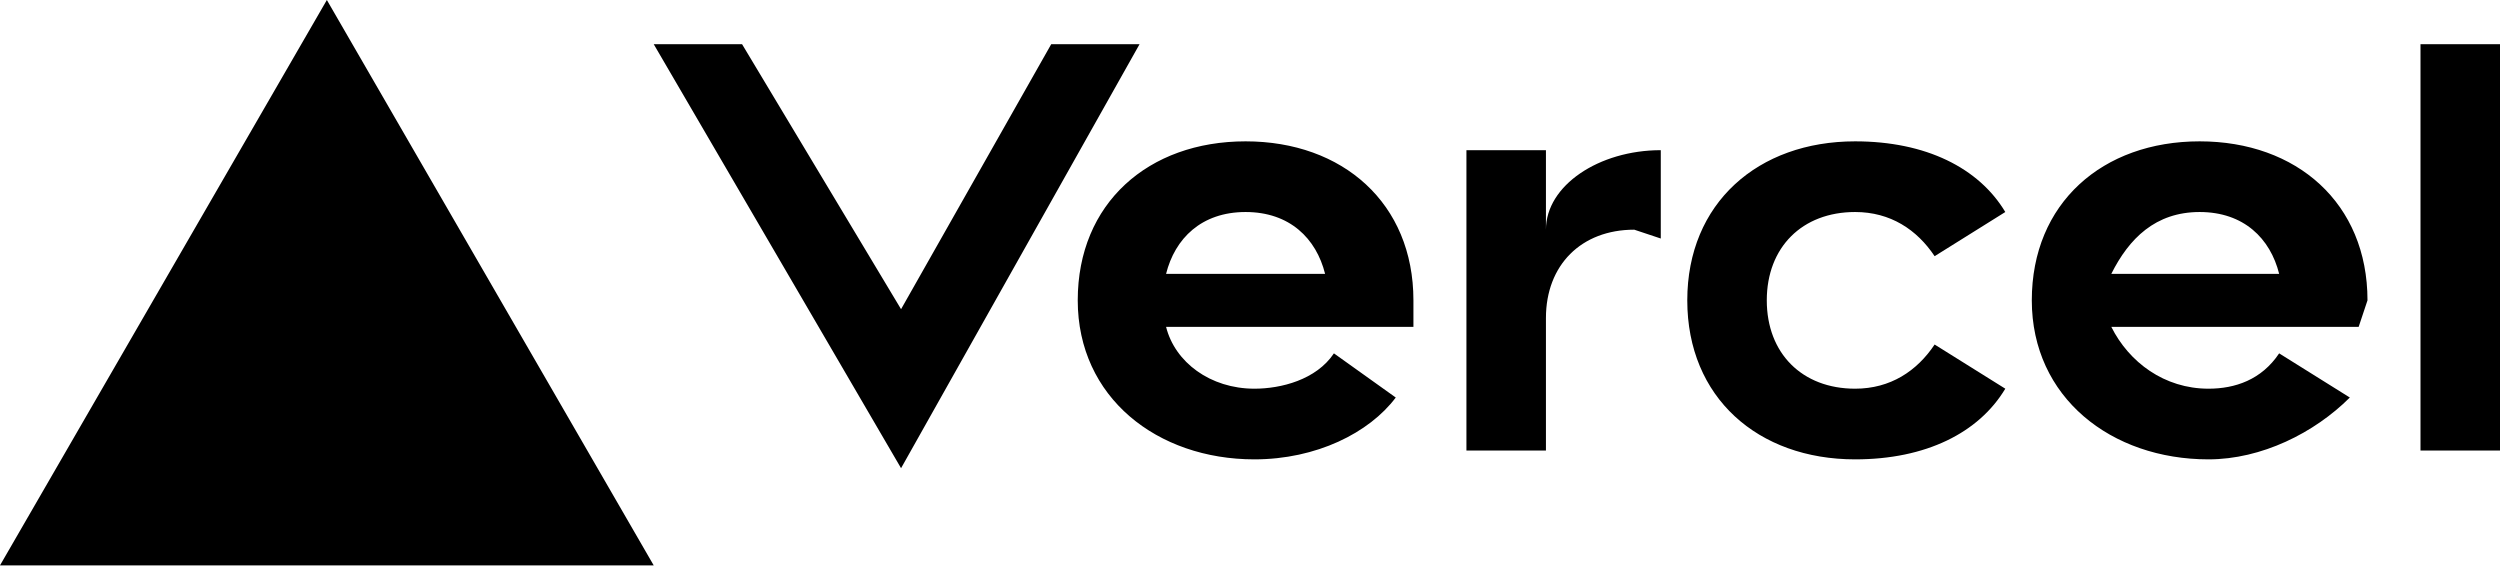
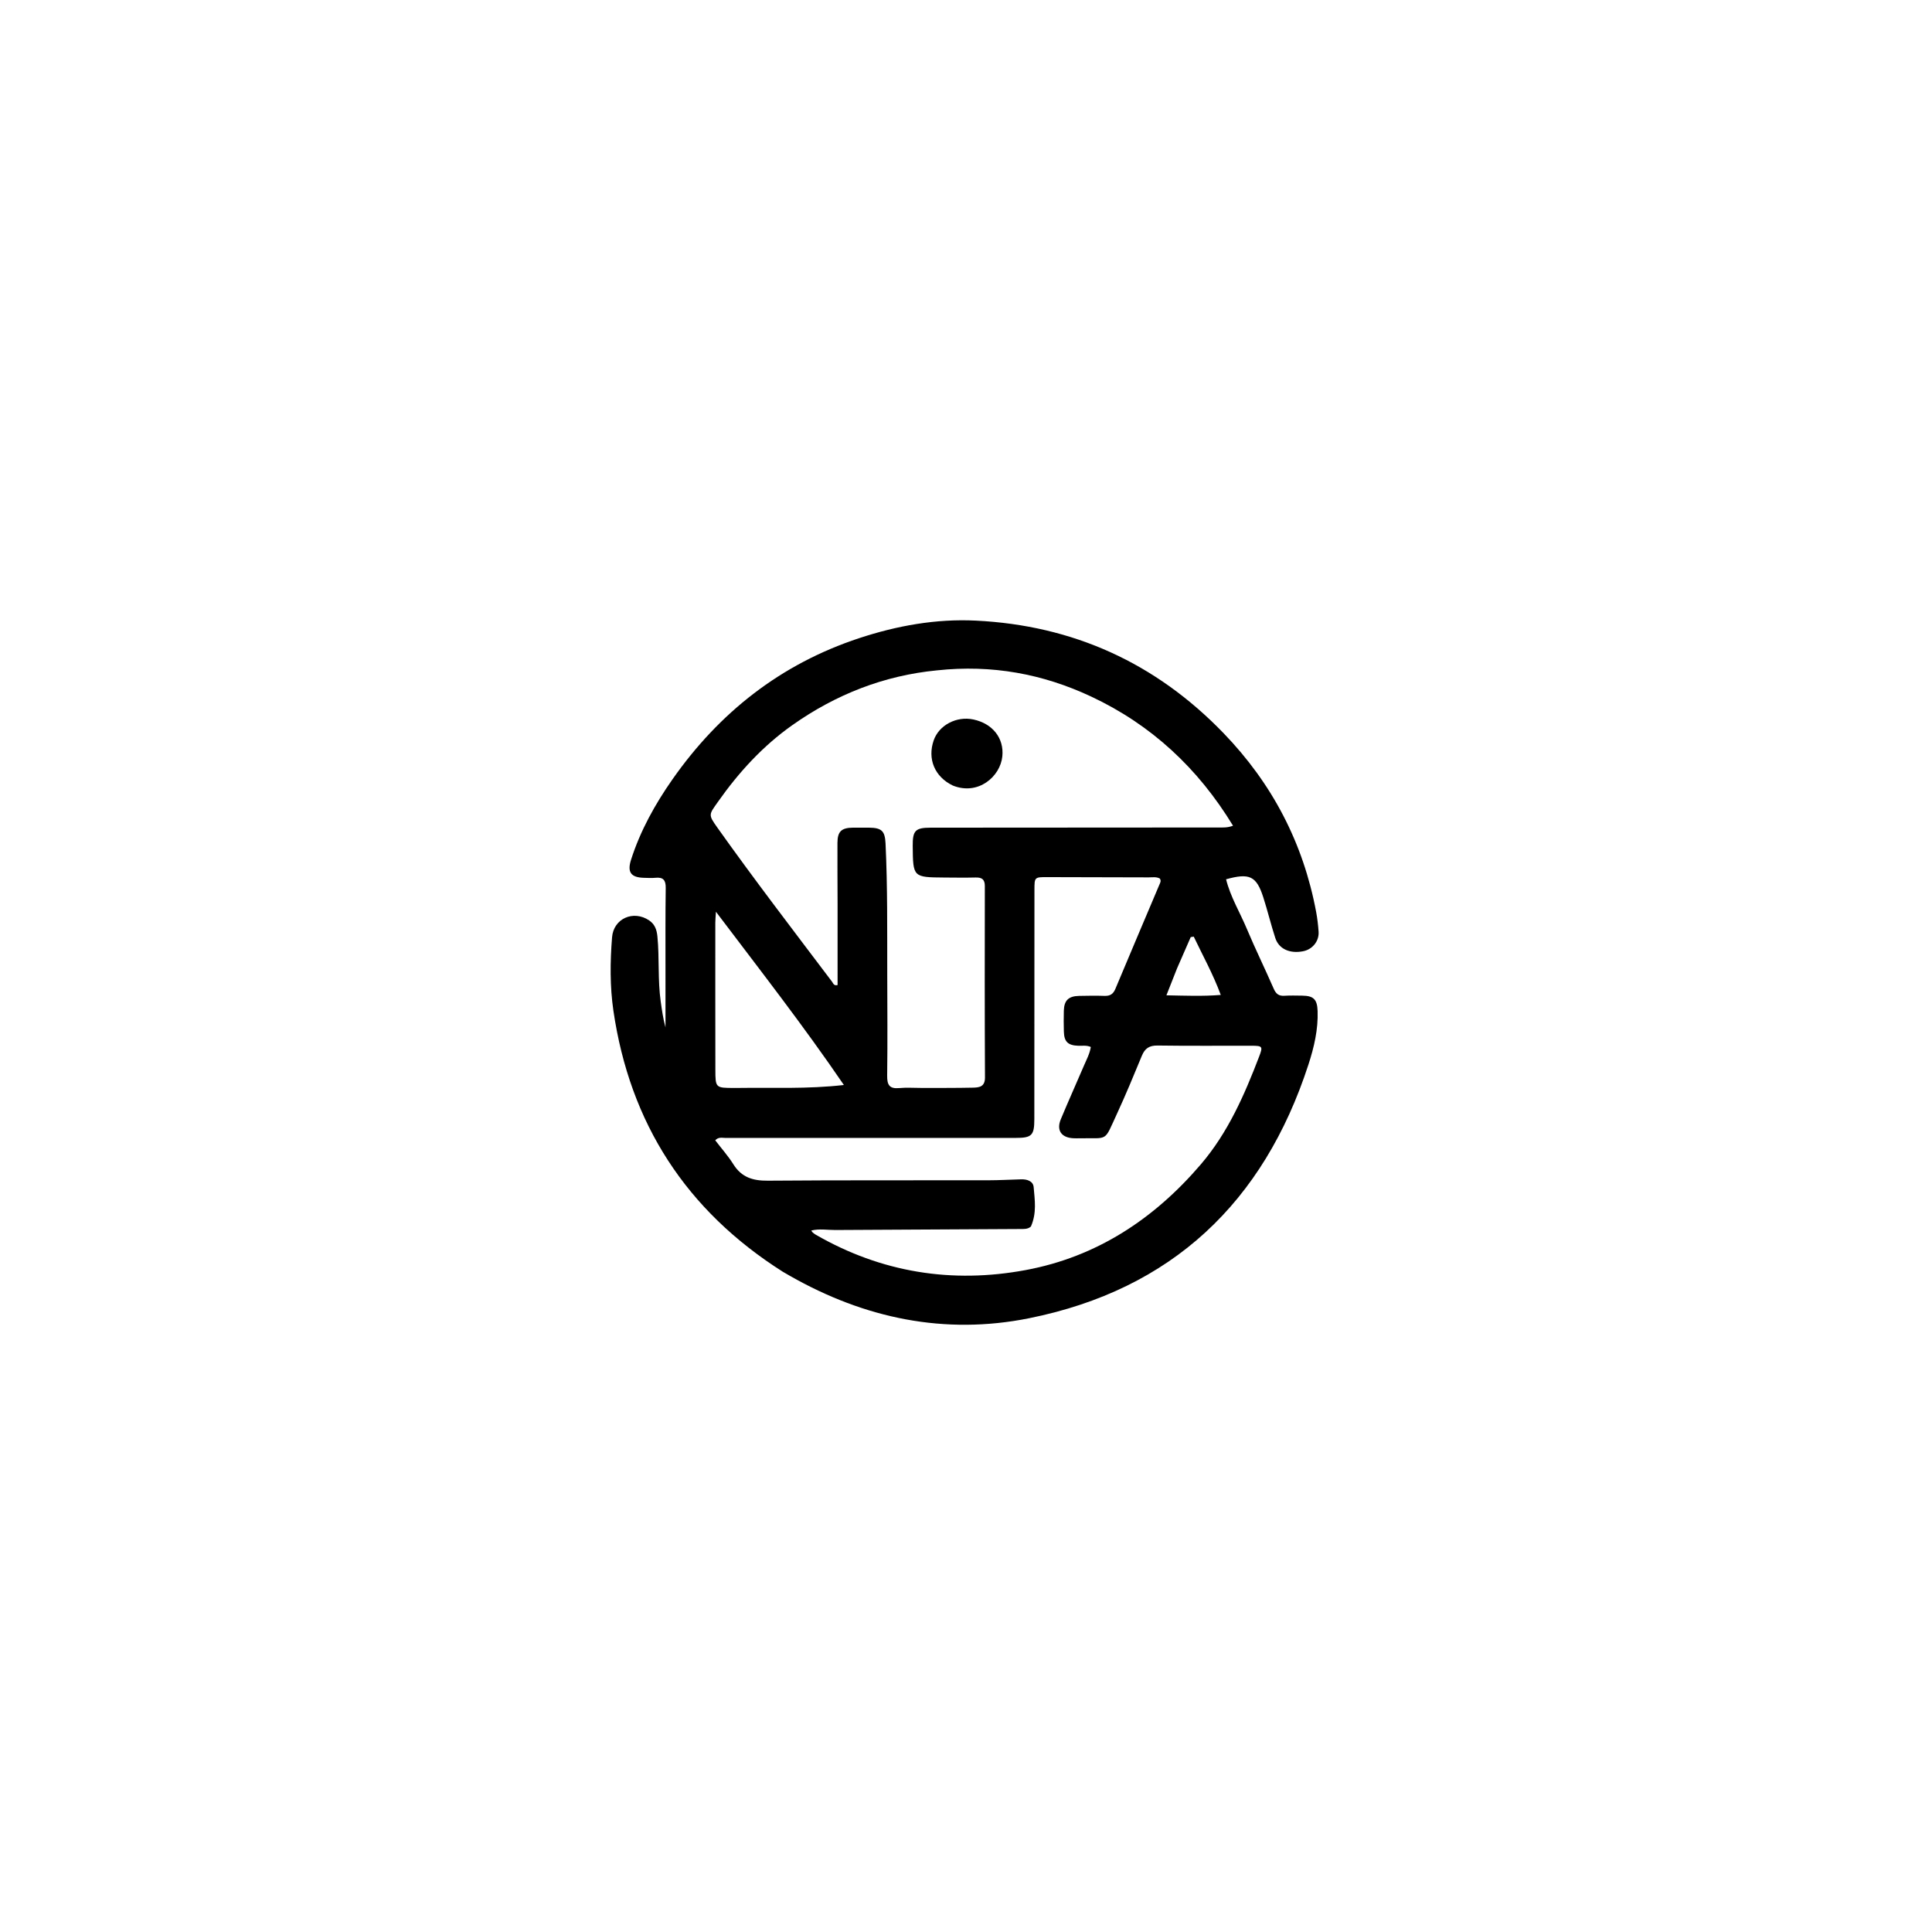
- <svg xmlns="http://www.w3.org/2000/svg" fill="none" viewBox="0 0 283 64">
-   <path fill="black" d="M141 16c-11 0-19 7-19 18s9 18 20 18c7 0 13-3 16-7l-7-5c-2 3-6 4-9 4-5 0-9-3-10-7h28v-3c0-11-8-18-19-18zm-9 15c1-4 4-7 9-7s8 3 9 7h-18zm117-15c-11 0-19 7-19 18s9 18 20 18c6 0 12-3 16-7l-8-5c-2 3-5 4-8 4-5 0-9-3-11-7h28l1-3c0-11-8-18-19-18zm-10 15c2-4 5-7 10-7s8 3 9 7h-19zm-39 3c0 6 4 10 10 10 4 0 7-2 9-5l8 5c-3 5-9 8-17 8-11 0-19-7-19-18s8-18 19-18c8 0 14 3 17 8l-8 5c-2-3-5-5-9-5-6 0-10 4-10 10zm83-29v46h-9V5h9zM37 0l37 64H0L37 0zm92 5-27 48L74 5h10l18 30 17-30h10zm59 12v10l-3-1c-6 0-10 4-10 10v15h-9V17h9v9c0-5 6-9 13-9z" />
+ <svg xmlns="http://www.w3.org/2000/svg" className="logo-svg" version="1.1" id="Layer_1" x="1px" y="1px" width="110" height="110" viewBox="0 0 1024 1024" enableBackground="new 0 0 1024 1024" xmlSpace="preserve">
+   <path fill="currentColor" opacity="1" stroke="none" d="       M414.976,674.096          C363.617,641.563 333.836,595.297 325.114,535.675          C323.242,522.878 323.359,509.731 324.406,496.76          C325.208,486.82 335.736,482.215 344.052,487.826          C347.059,489.855 348.093,492.752 348.442,496.322          C349.561,507.769 348.574,519.313 350.181,530.727          C350.83,535.331 351.456,539.938 352.723,544.522          C352.723,534.557 352.717,524.593 352.725,514.628          C352.735,499.964 352.632,485.297 352.849,470.636          C352.91,466.469 351.5,464.83 347.389,465.247          C345.41,465.447 343.393,465.306 341.394,465.261          C334.448,465.107 332.336,462.352 334.47,455.674          C339.381,440.301 347.147,426.32 356.341,413.179          C381.257,377.57 413.876,351.93 455.359,338.245          C475.406,331.631 496.103,327.896 517.247,328.94          C568.764,331.485 612.551,351.356 648.476,388.558          C674.314,415.314 690.77,446.82 697.588,483.362          C698.227,486.788 698.625,490.277 698.878,493.755          C699.243,498.785 695.668,503.201 690.696,504.178          C683.625,505.567 677.838,503.005 675.927,497.151          C673.606,490.039 671.865,482.738 669.576,475.614          C665.942,464.308 662.289,462.583 649.847,466.04          C652.141,475.307 657.129,483.457 660.775,492.136          C665.288,502.879 670.432,513.356 675.098,524.038          C676.274,526.729 677.756,527.965 680.715,527.775          C683.869,527.573 687.045,527.682 690.211,527.714          C696.228,527.777 698.144,529.702 698.358,535.845          C698.7,545.653 696.47,555.106 693.49,564.267          C669.745,637.262 621.062,683.514 545.352,698.71          C500.716,707.67 458.293,698.778 418.754,676.273          C417.597,675.615 416.446,674.944 414.976,674.096        M496.682,355.299          C468.509,358.021 443.027,368.068 420.034,384.28          C404.385,395.314 391.588,409.287 380.554,424.951          C375.699,431.844 375.279,431.694 380.177,438.59          C399.855,466.296 420.559,493.242 441.028,520.361          C441.621,521.147 441.921,522.637 443.938,522.091          C443.938,507.836 443.95,493.521 443.934,479.207          C443.921,468.379 443.803,457.55 443.865,446.722          C443.899,440.686 445.994,438.743 452.059,438.677          C454.891,438.647 457.724,438.653 460.556,438.68          C467.381,438.744 469.045,440.442 469.363,447.156          C470.451,470.126 470.198,493.113 470.257,516.095          C470.303,534.087 470.458,552.082 470.216,570.07          C470.15,574.973 471.361,577.19 476.59,576.702          C480.553,576.332 484.58,576.645 488.578,576.634          C497.574,576.609 506.572,576.679 515.564,576.481          C518.897,576.408 522.084,576.13 522.058,571.083          C521.889,537.266 521.919,503.447 521.98,469.629          C521.986,466.037 520.383,465.016 517.104,465.096          C511.61,465.231 506.11,465.151 500.612,465.111          C483.909,464.989 483.909,464.979 483.761,448.342          C483.688,440.208 485.163,438.69 493.258,438.684          C544.07,438.651 594.881,438.63 645.693,438.592          C648.11,438.591 650.572,438.783 653.528,437.65          C634.955,407.139 610.201,384.118 578.275,369.16          C552.743,357.197 525.834,352.167 496.682,355.299        M546.411,650.074          C544.757,651.556 542.712,651.393 540.722,651.404          C508.071,651.584 475.42,651.755 442.769,651.93          C438.558,651.953 434.314,651.142 429.985,652.209          C430.325,652.684 430.466,652.99 430.7,653.187          C431.207,653.617 431.727,654.049 432.3,654.38          C467.089,674.461 504.545,680.438 543.665,673.156          C581.263,666.158 611.657,646.106 636.408,617.201          C650.862,600.322 659.57,580.376 667.396,559.929          C669.396,554.702 669.176,554.273 663.519,554.264          C646.855,554.235 630.189,554.396 613.529,554.153          C609.155,554.09 606.817,555.673 605.209,559.571          C600.953,569.885 596.692,580.209 592.008,590.332          C584.964,605.559 587.765,603.004 572.374,603.315          C571.209,603.339 570.039,603.348 568.875,603.291          C562.531,602.982 559.821,599.062 562.246,593.236          C566.212,583.707 570.453,574.292 574.517,564.802          C575.87,561.641 577.561,558.575 578.158,554.919          C575.827,553.904 573.651,554.355 571.549,554.28          C566.035,554.084 564.01,552.171 563.867,546.721          C563.77,543.058 563.75,539.387 563.853,535.724          C564.007,530.225 566.331,527.966 571.939,527.847          C576.436,527.751 580.94,527.688 585.434,527.836          C588.316,527.93 590.001,526.923 591.15,524.174          C598.856,505.736 606.703,487.358 614.475,468.947          C614.905,467.929 615.619,466.839 614.695,465.617          C612.869,464.633 610.832,465.031 608.864,465.025          C591.034,464.962 573.205,464.949 555.375,464.892          C548.293,464.87 548.284,464.838 548.28,471.713          C548.257,512.206 548.235,552.699 548.219,593.192          C548.215,601.749 546.878,603.115 538.438,603.114          C487.113,603.107 435.789,603.091 384.464,603.125          C382.775,603.127 380.841,602.482 379.087,604.386          C382.338,608.633 385.906,612.636 388.715,617.114          C393.037,624.001 399.014,625.849 406.867,625.788          C445.858,625.48 484.853,625.637 523.846,625.572          C529.672,625.562 535.497,625.222 541.324,625.069          C544.438,624.988 547.6,626.043 547.863,629.228          C548.416,635.939 549.588,642.795 546.411,650.074        M390.621,576.637          C409.308,576.366 428.027,577.295 447.269,575.065          C425.944,543.773 402.854,514.177 379.464,483.238          C379.292,486.1 379.129,487.551 379.129,489.001          C379.123,514.957 379.109,540.914 379.16,566.87          C379.18,576.623 379.254,576.623 389.164,576.638          C389.33,576.639 389.497,576.638 390.621,576.637        M623.851,513.28          C622.06,517.818 620.268,522.356 618.224,527.535          C628.261,527.721 637.265,528.113 647.032,527.335          C642.862,516.074 637.449,506.421 632.711,496.436          C632.175,496.522 631.639,496.607 631.104,496.692          C628.787,501.988 626.47,507.283 623.851,513.28        z" />
+   <path fill="currentColor" opacity="1" stroke="none" d="       M505.001,416.35          C495.348,411.688 491.478,402.228 494.878,392.411          C497.674,384.334 506.983,379.435 515.919,381.338          C526.086,383.503 532.234,391.227 531.255,400.909          C530.185,411.503 518.573,421.791 505.001,416.35        z" />
</svg>
